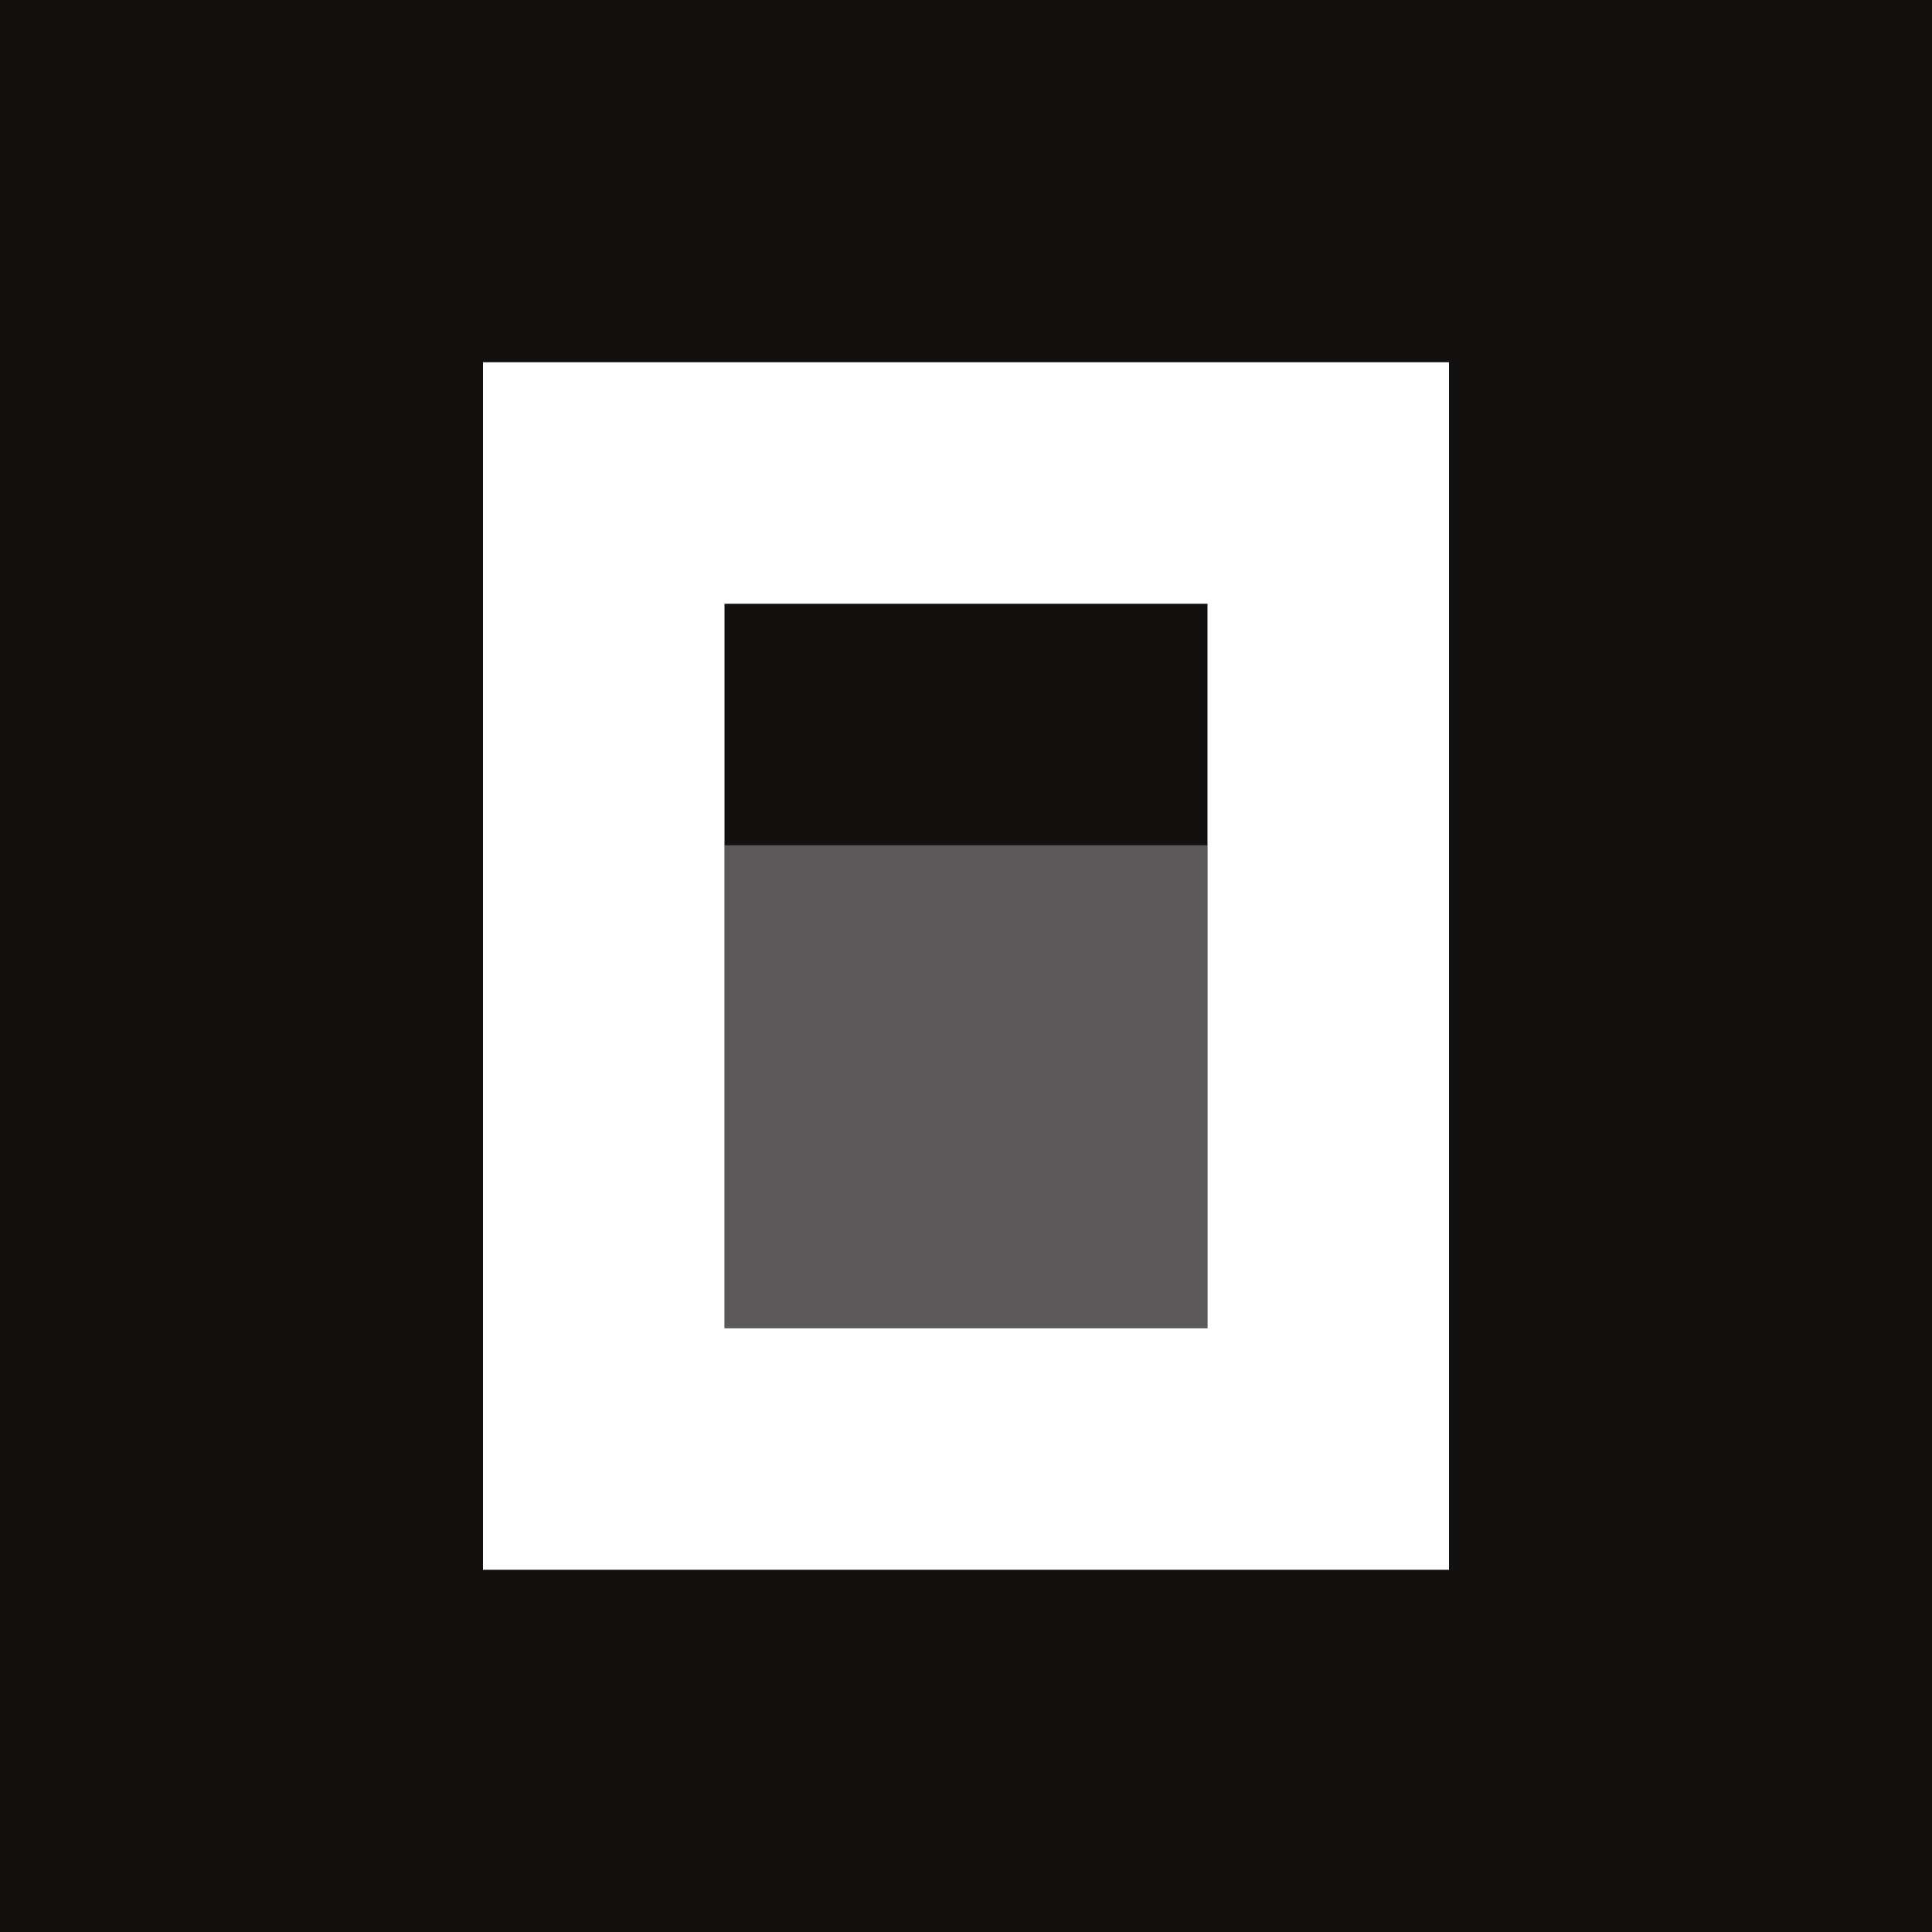
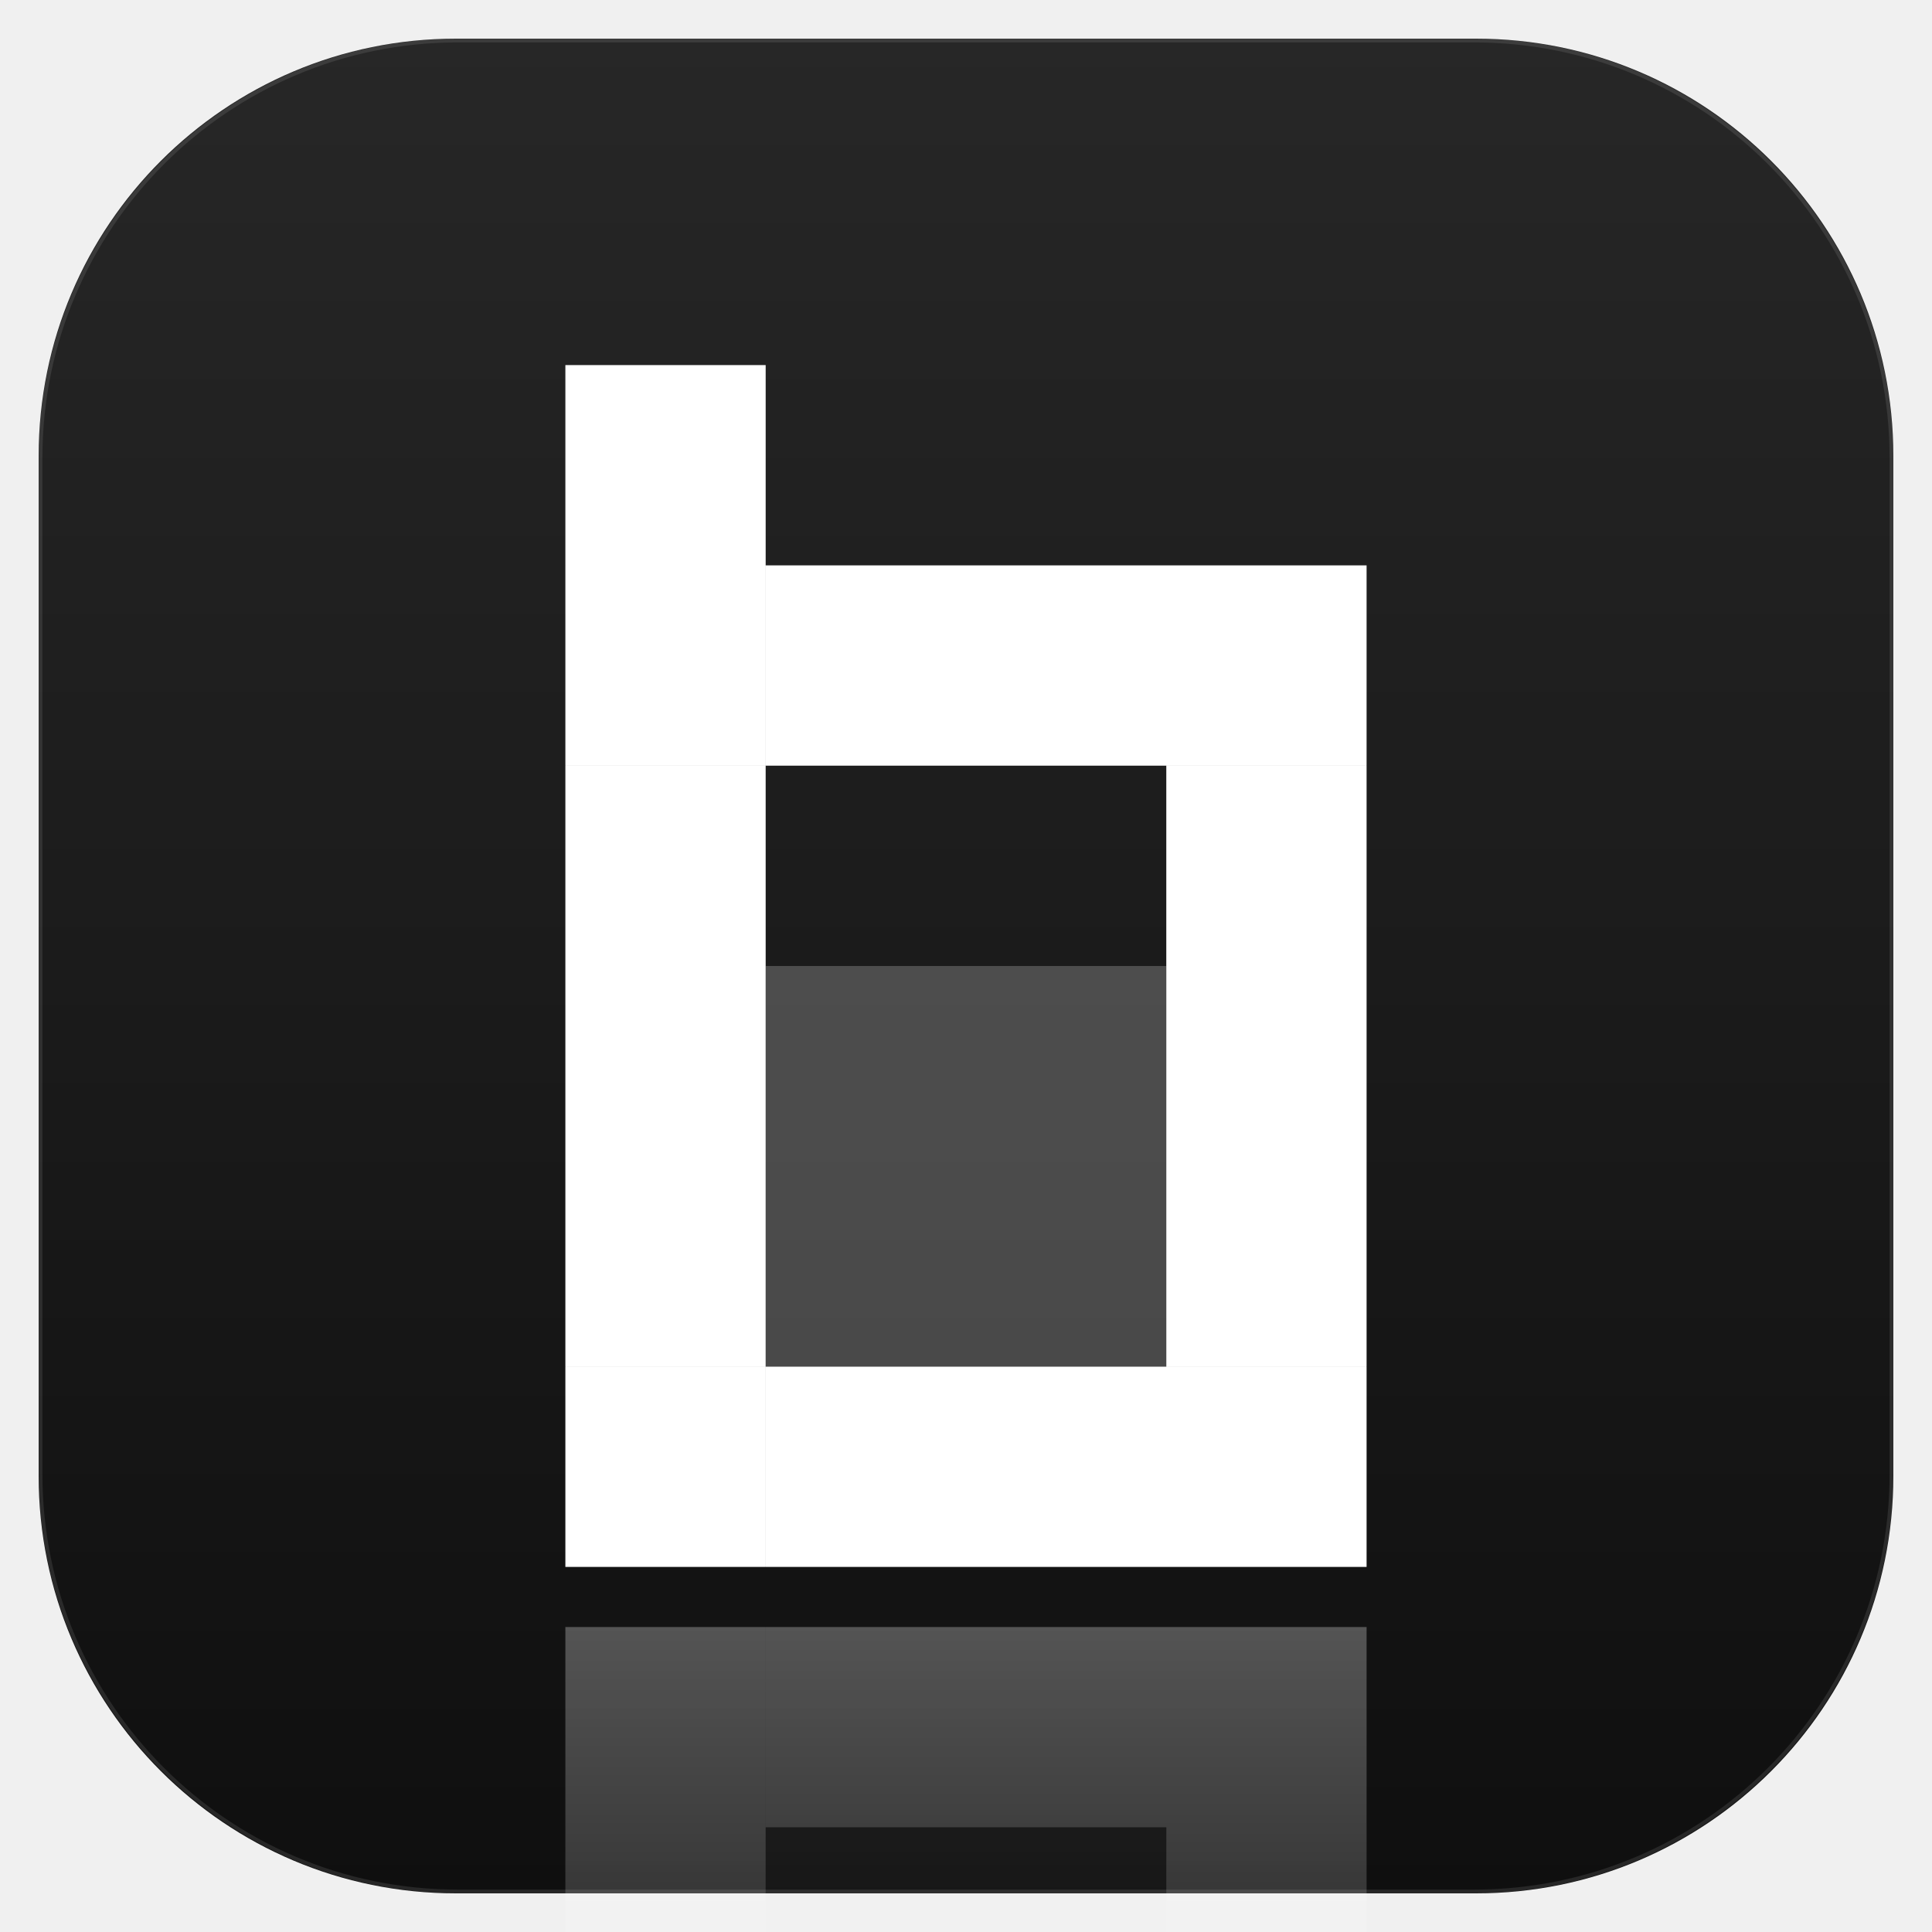
- <svg xmlns="http://www.w3.org/2000/svg" version="1.1" width="512" height="512">
-   <svg width="512" height="512" viewBox="0 0 512 512" fill="none">
-     <rect width="512" height="512" fill="#131010" />
-     <path d="M320 224V352H192V224H320Z" fill="#5A5858" />
-     <path fill-rule="evenodd" clip-rule="evenodd" d="M384 416H128V96H384V416ZM320 160H192V352H320V160Z" fill="white" />
-   </svg>
-   <style>@media (prefers-color-scheme: light) { :root { filter: none; } }
- @media (prefers-color-scheme: dark) { :root { filter: none; } }
- </style>
+ <svg xmlns="http://www.w3.org/2000/svg" width="512" height="512" viewBox="0 0 512 512">
+   <defs>
+     <linearGradient id="bg" x1="0" y1="0" x2="0" y2="1">
+       <stop offset="0" stop-color="#272727" />
+       <stop offset="1" stop-color="#0f0f0f" />
+     </linearGradient>
+     <linearGradient id="fade" x1="0" y1="431.18" x2="0" y2="611.66" gradientUnits="userSpaceOnUse">
+       <stop offset="0" stop-color="#fff" stop-opacity="1" />
+       <stop offset="1" stop-color="#fff" stop-opacity="0" />
+     </linearGradient>
+     <mask id="reflection">
+       <rect x="0" y="0" width="512" height="512" fill="url(#fade)" />
+     </mask>
+     <clipPath id="tile">
+       <rect x="10.24" y="10.24" width="491.52" height="491.52" rx="110.592" />
+     </clipPath>
+   </defs>
+   <rect x="10.24" y="10.24" width="491.52" height="491.52" rx="110.592" fill="url(#bg)" />
+   <g clip-path="url(#tile)" fill="#ffffff" font-family="Consolas, 'Cascadia Mono', monospace" font-size="19.46" text-anchor="middle" dominant-baseline="central" />
+   <g fill="#ffffff" mask="url(#reflection)" opacity="0.28">
+     <path d="M202.92 537.35h53.08v53.08h-53.08ZM256.00 537.35h53.08v53.08h-53.08ZM202.92 484.26h53.08v53.08h-53.08ZM256.00 484.26h53.08v53.08h-53.08Z" fill-opacity="0.22" />
+     <path d="M149.83 696.60h53.08v53.08h-53.08ZM149.83 643.51h53.08v53.08h-53.08ZM202.92 643.51h53.08v53.08h-53.08ZM256.00 643.51h53.08v53.08h-53.08ZM309.08 643.51h53.08v53.08h-53.08ZM149.83 590.43h53.08v53.08h-53.08ZM309.08 590.43h53.08v53.08h-53.08ZM149.83 537.35h53.08v53.08h-53.08ZM309.08 537.35h53.08v53.08h-53.08ZM149.83 484.26h53.08v53.08h-53.08ZM309.08 484.26h53.08v53.08h-53.08ZM149.83 431.18h53.08v53.08h-53.08ZM202.92 431.18h53.08v53.08h-53.08ZM256.00 431.18h53.08v53.08h-53.08ZM309.08 431.18h53.08v53.08h-53.08Z" />
+   </g>
+   <g fill="#ffffff">
+     <path d="M202.92 256.00h53.08v53.08h-53.08ZM256.00 256.00h53.08v53.08h-53.08ZM202.92 309.08h53.08v53.08h-53.08ZM256.00 309.08h53.08v53.08h-53.08Z" fill-opacity="0.22" />
+     <path d="M149.83 96.75h53.08v53.08h-53.08ZM149.83 149.83h53.08v53.08h-53.08ZM202.92 149.83h53.08v53.08h-53.08ZM256.00 149.83h53.08v53.08h-53.08ZM309.08 149.83h53.08v53.08h-53.08ZM149.83 202.92h53.08v53.08h-53.08ZM309.08 202.92h53.08v53.08h-53.08ZM149.83 256.00h53.08v53.08h-53.08ZM309.08 256.00h53.08v53.08h-53.08ZM149.83 309.08h53.08v53.08h-53.08ZM309.08 309.08h53.08v53.08h-53.08ZM149.83 362.17h53.08v53.08h-53.08ZM202.92 362.17h53.08v53.08h-53.08ZM256.00 362.17h53.08v53.08h-53.08ZM309.08 362.17h53.08v53.08h-53.08Z" />
+   </g>
+   <rect x="10.74" y="10.74" width="490.52" height="490.52" rx="110.592" fill="none" stroke="#ffffff" stroke-opacity="0.1" />
</svg>
